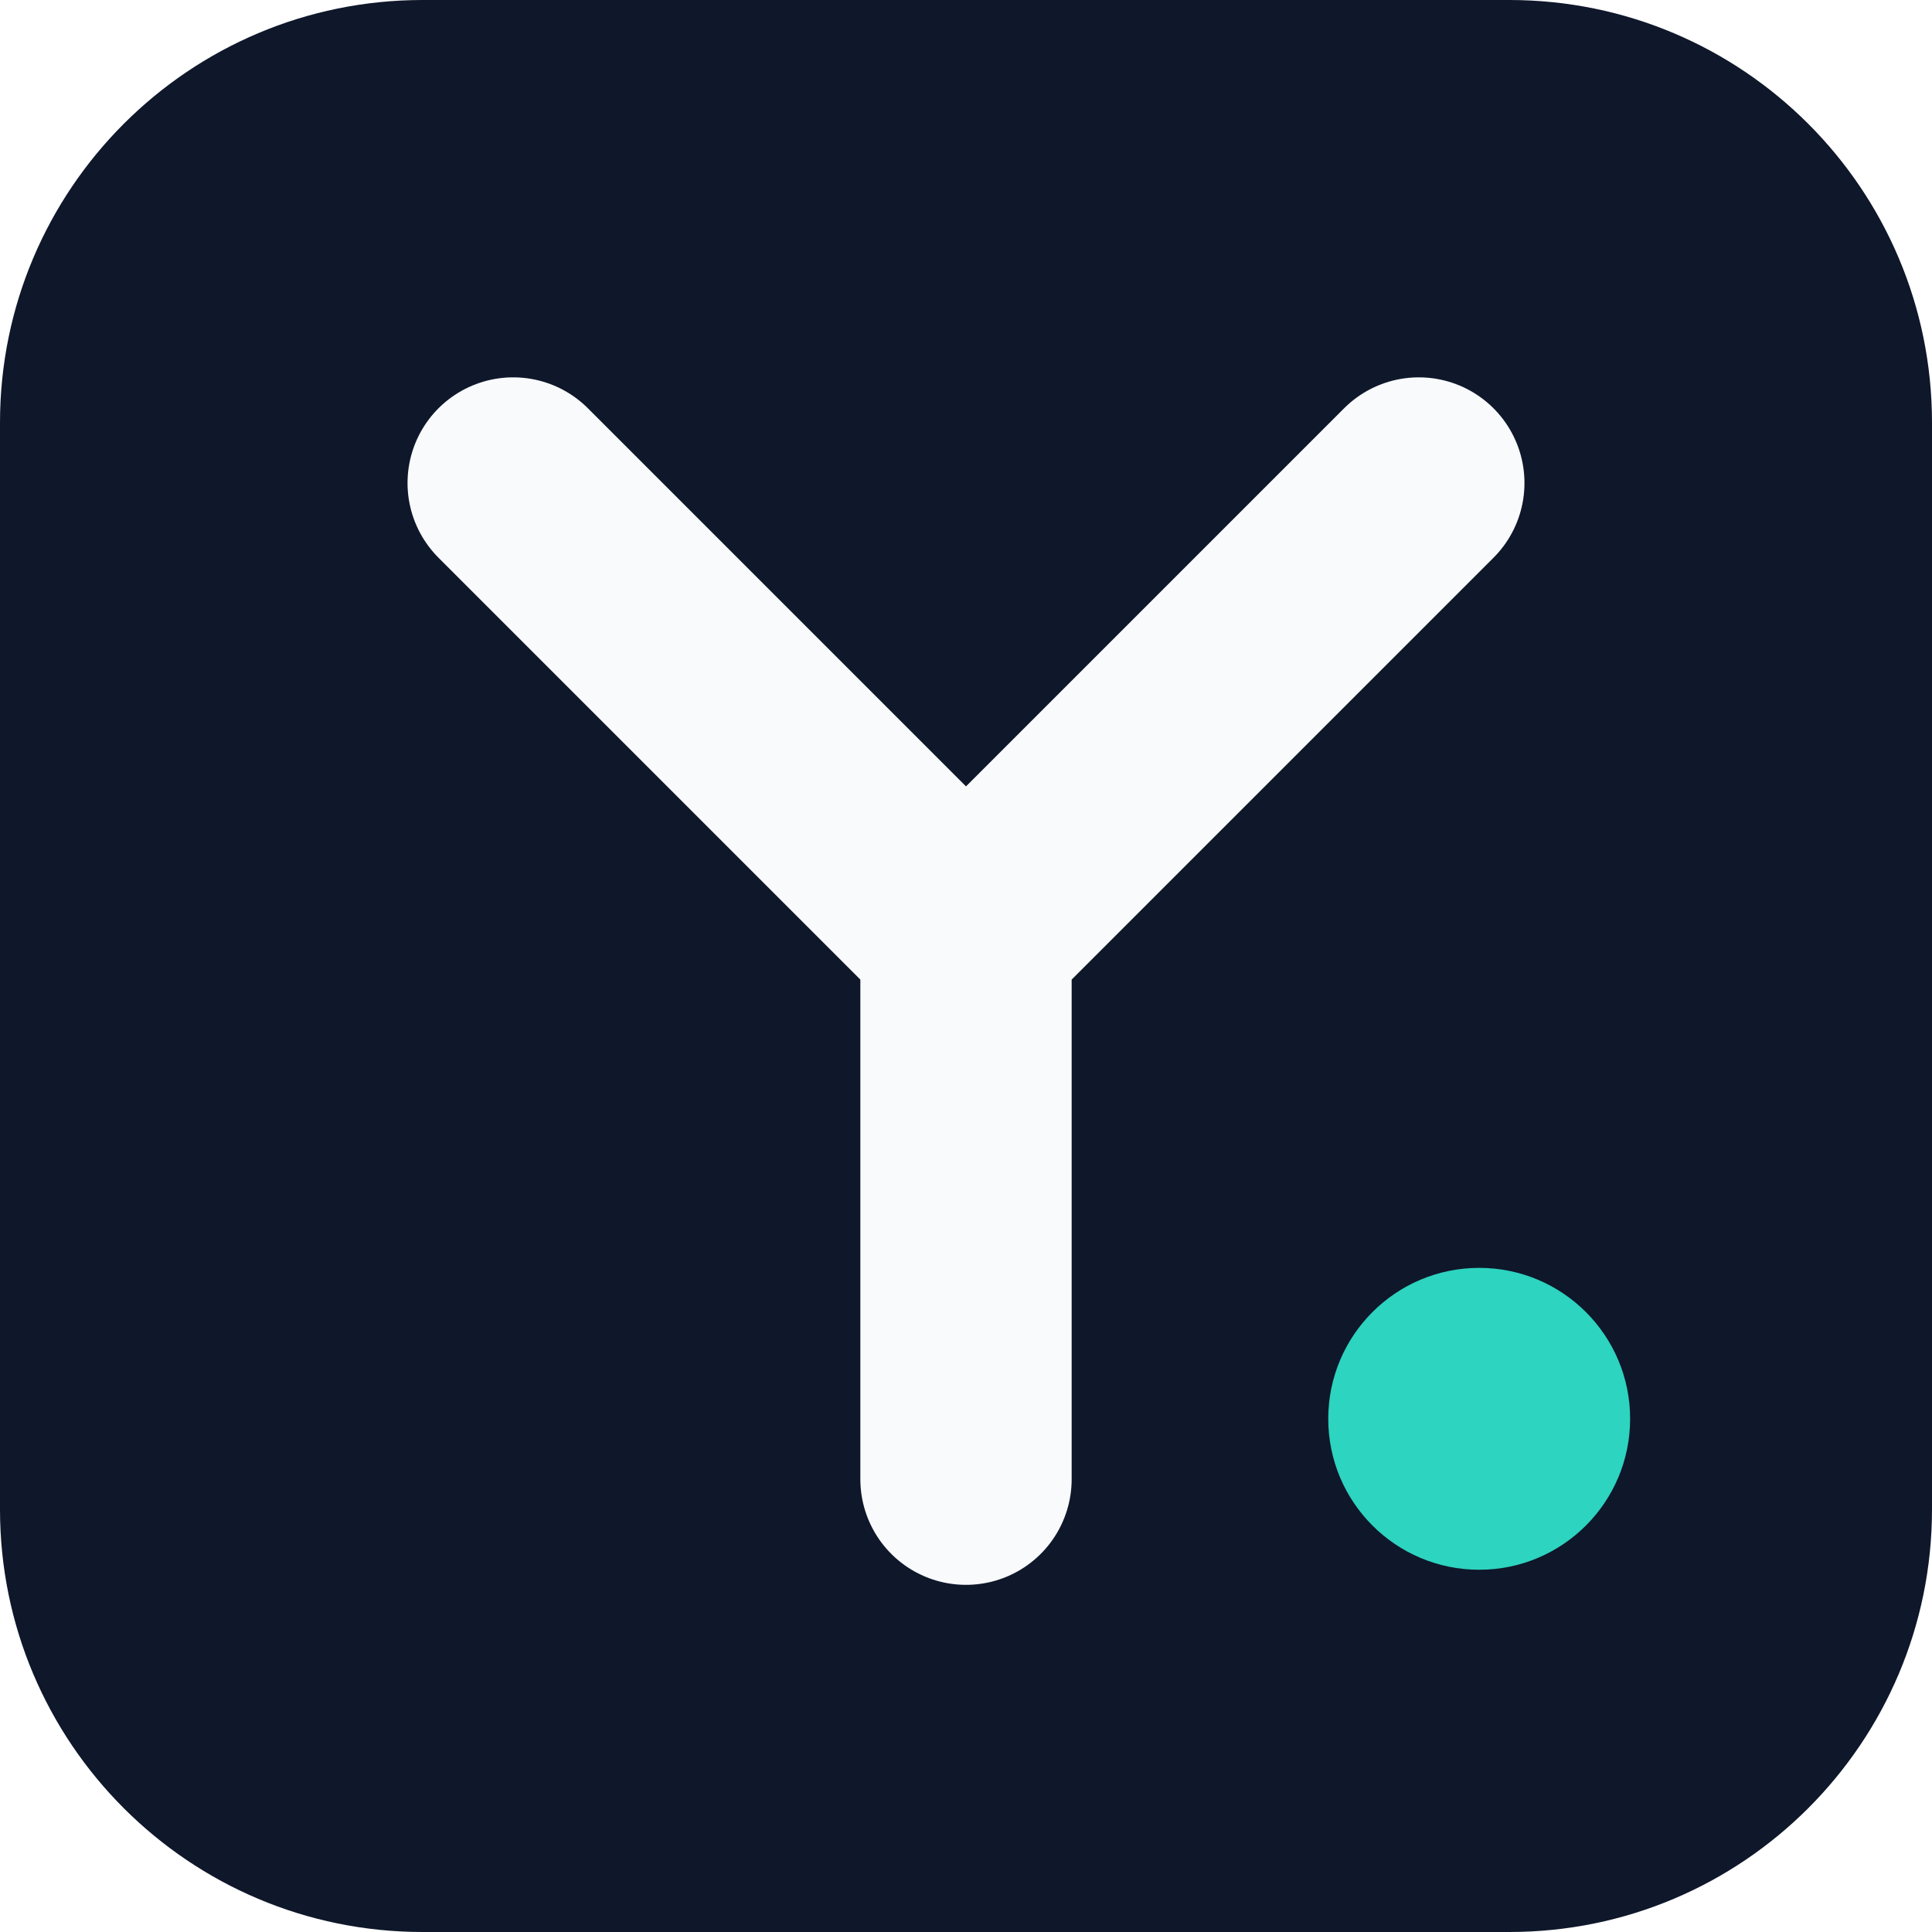
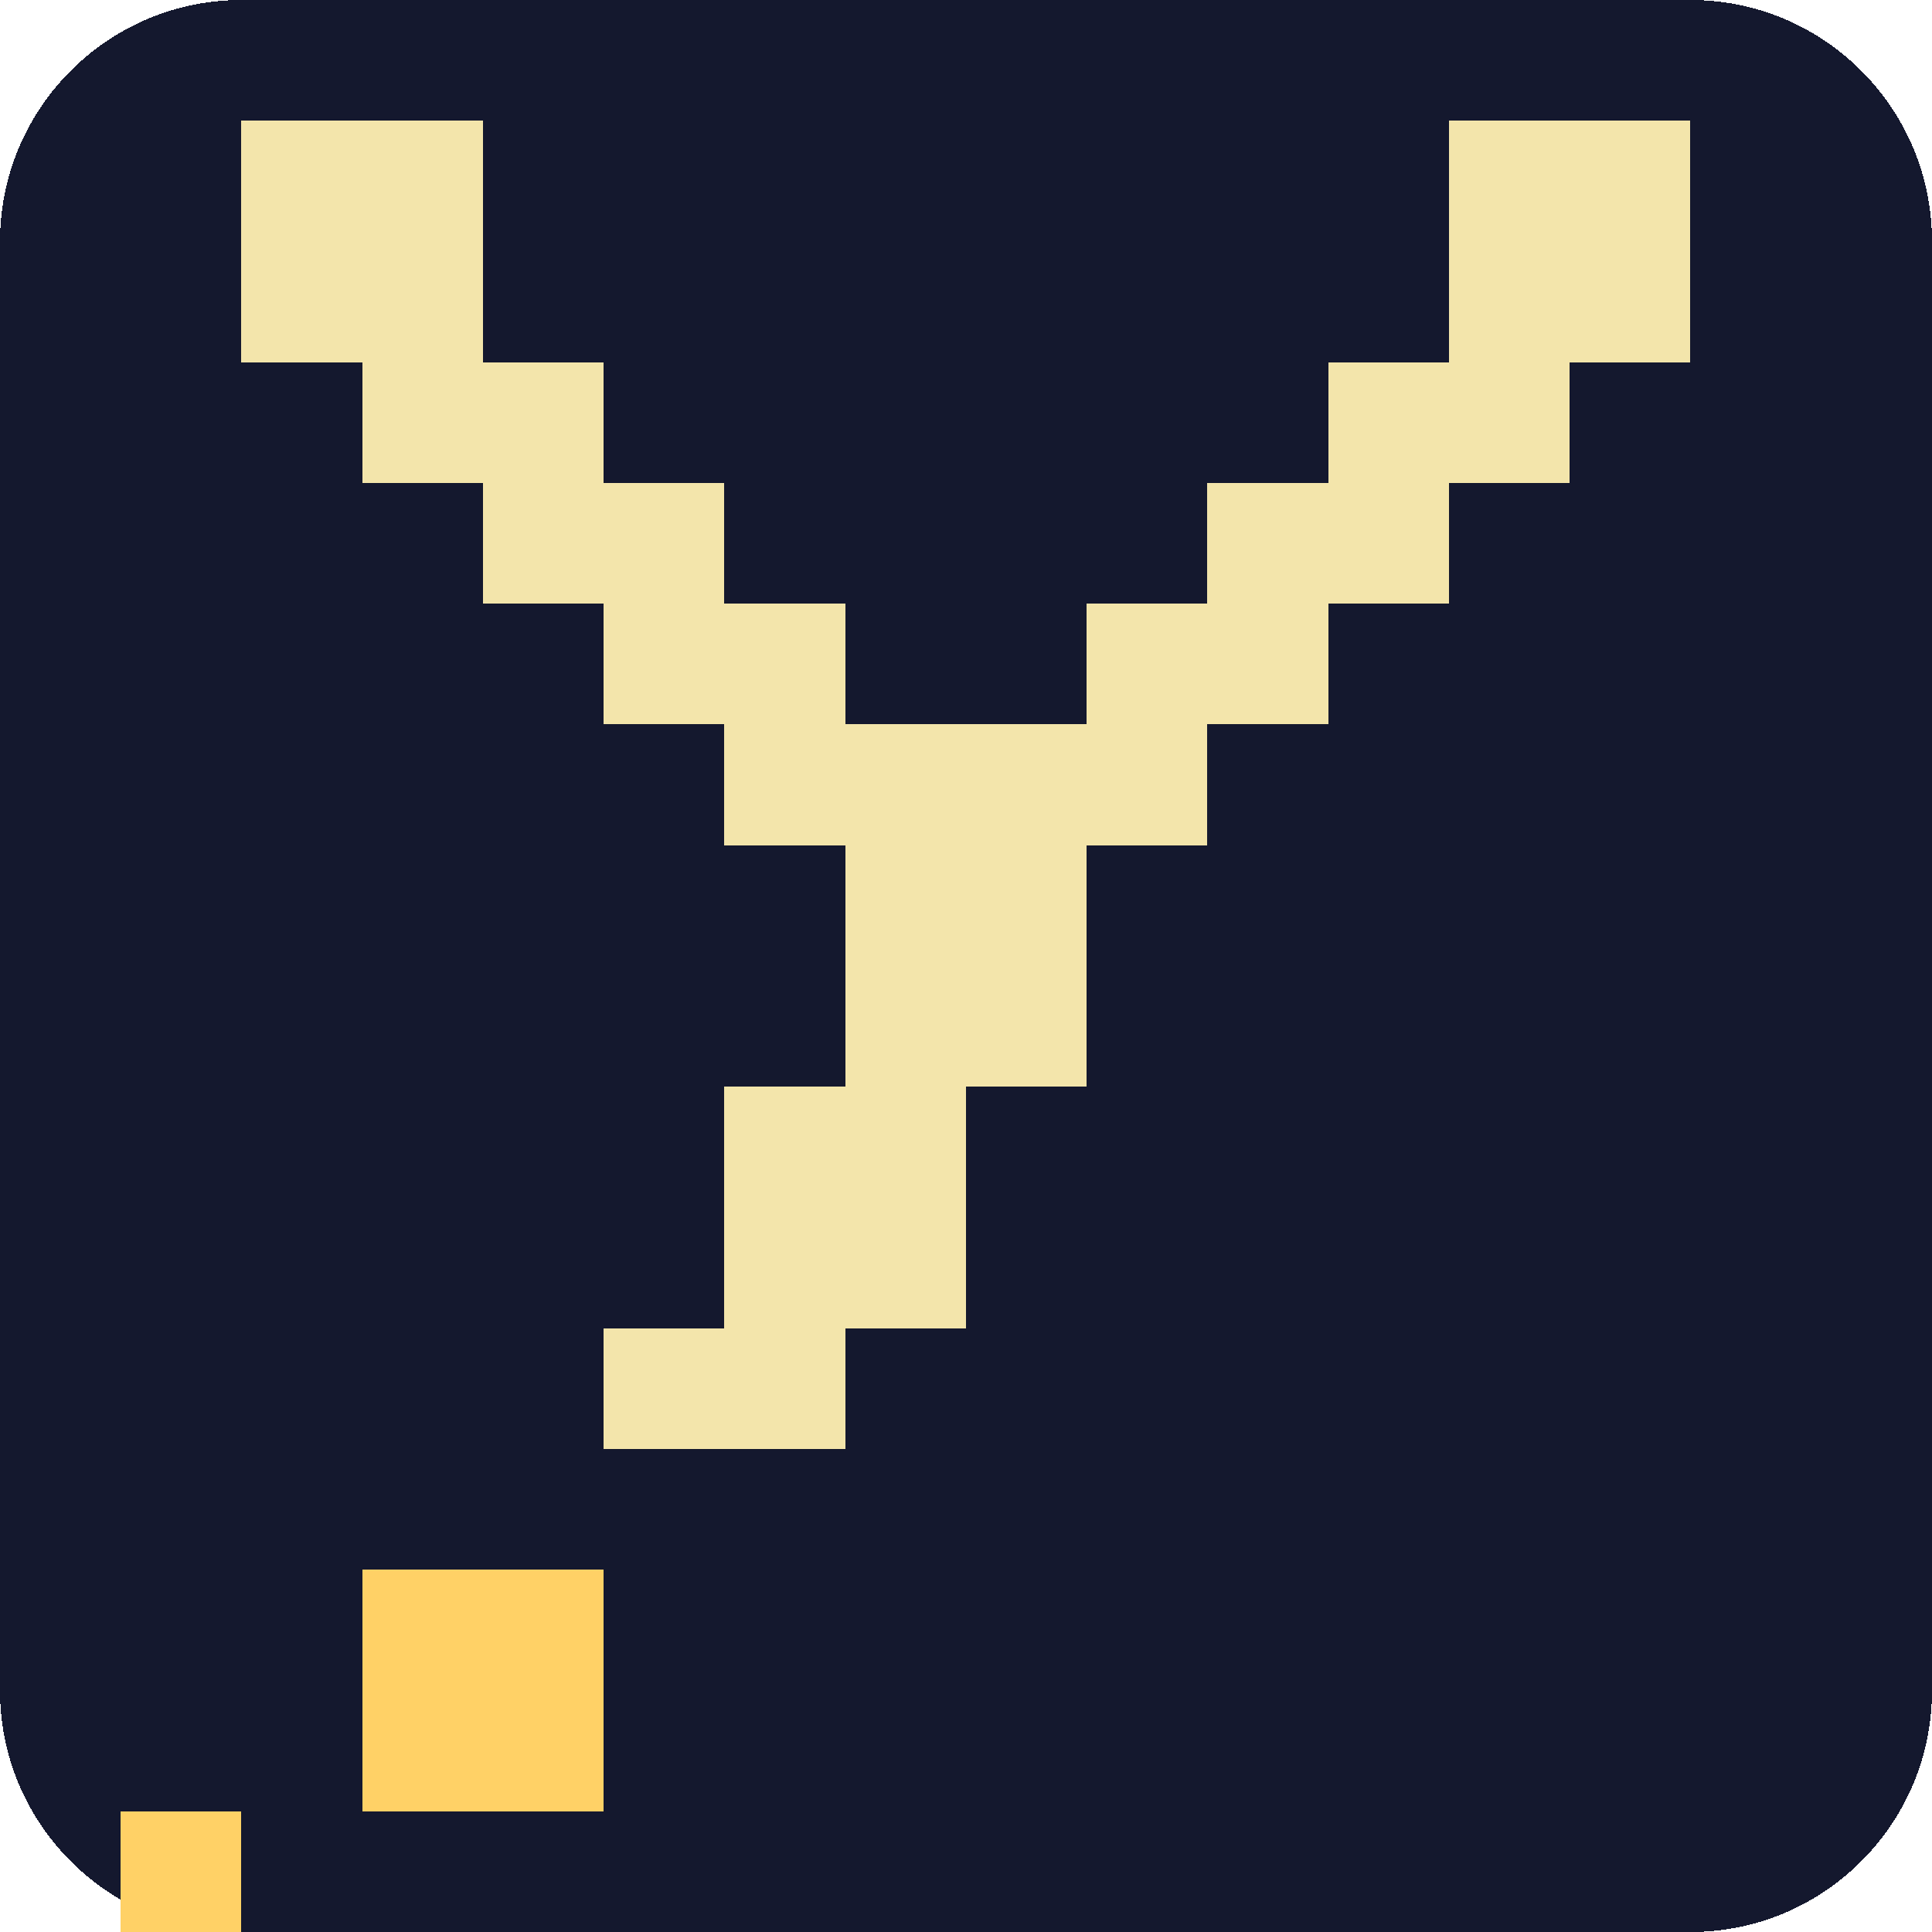
- <svg xmlns="http://www.w3.org/2000/svg" viewBox="0 0 64 64" role="img" aria-label="Yoruming">
-   <rect width="64" height="64" rx="14" fill="#0f172a" />
-   <path d="M17 16 32 31 47 16M32 31v18" fill="none" stroke="#f8fafc" stroke-width="7" stroke-linecap="round" stroke-linejoin="round" />
-   <circle cx="49" cy="47" r="5" fill="#2dd4bf" />
+ <svg xmlns="http://www.w3.org/2000/svg" viewBox="0 0 16 16" shape-rendering="crispEdges" role="img" aria-label="碎鸣">
+   <rect width="16" height="16" rx="2" fill="#14182E" />
+   <path fill="#F3E5AB" d="M2 1h2v1h-2zM12 1h2v1h-2zM2 2h2v1h-2zM12 2h2v1h-2zM3 3h2v1h-2zM11 3h2v1h-2zM4 4h2v1h-2zM10 4h2v1h-2zM5 5h2v1h-2zM9 5h2v1h-2zM6 6h4v1h-4zM7 7h2v1h-2zM7 8h2v1h-2zM6 9h2v1h-2zM6 10h2v1h-2zM5 11h2v1h-2z" />
+   <path fill="#FFD166" d="M3 13h2v1h-2zM3 14h2v1h-2zM1 15h1v1h-1z" />
</svg>
